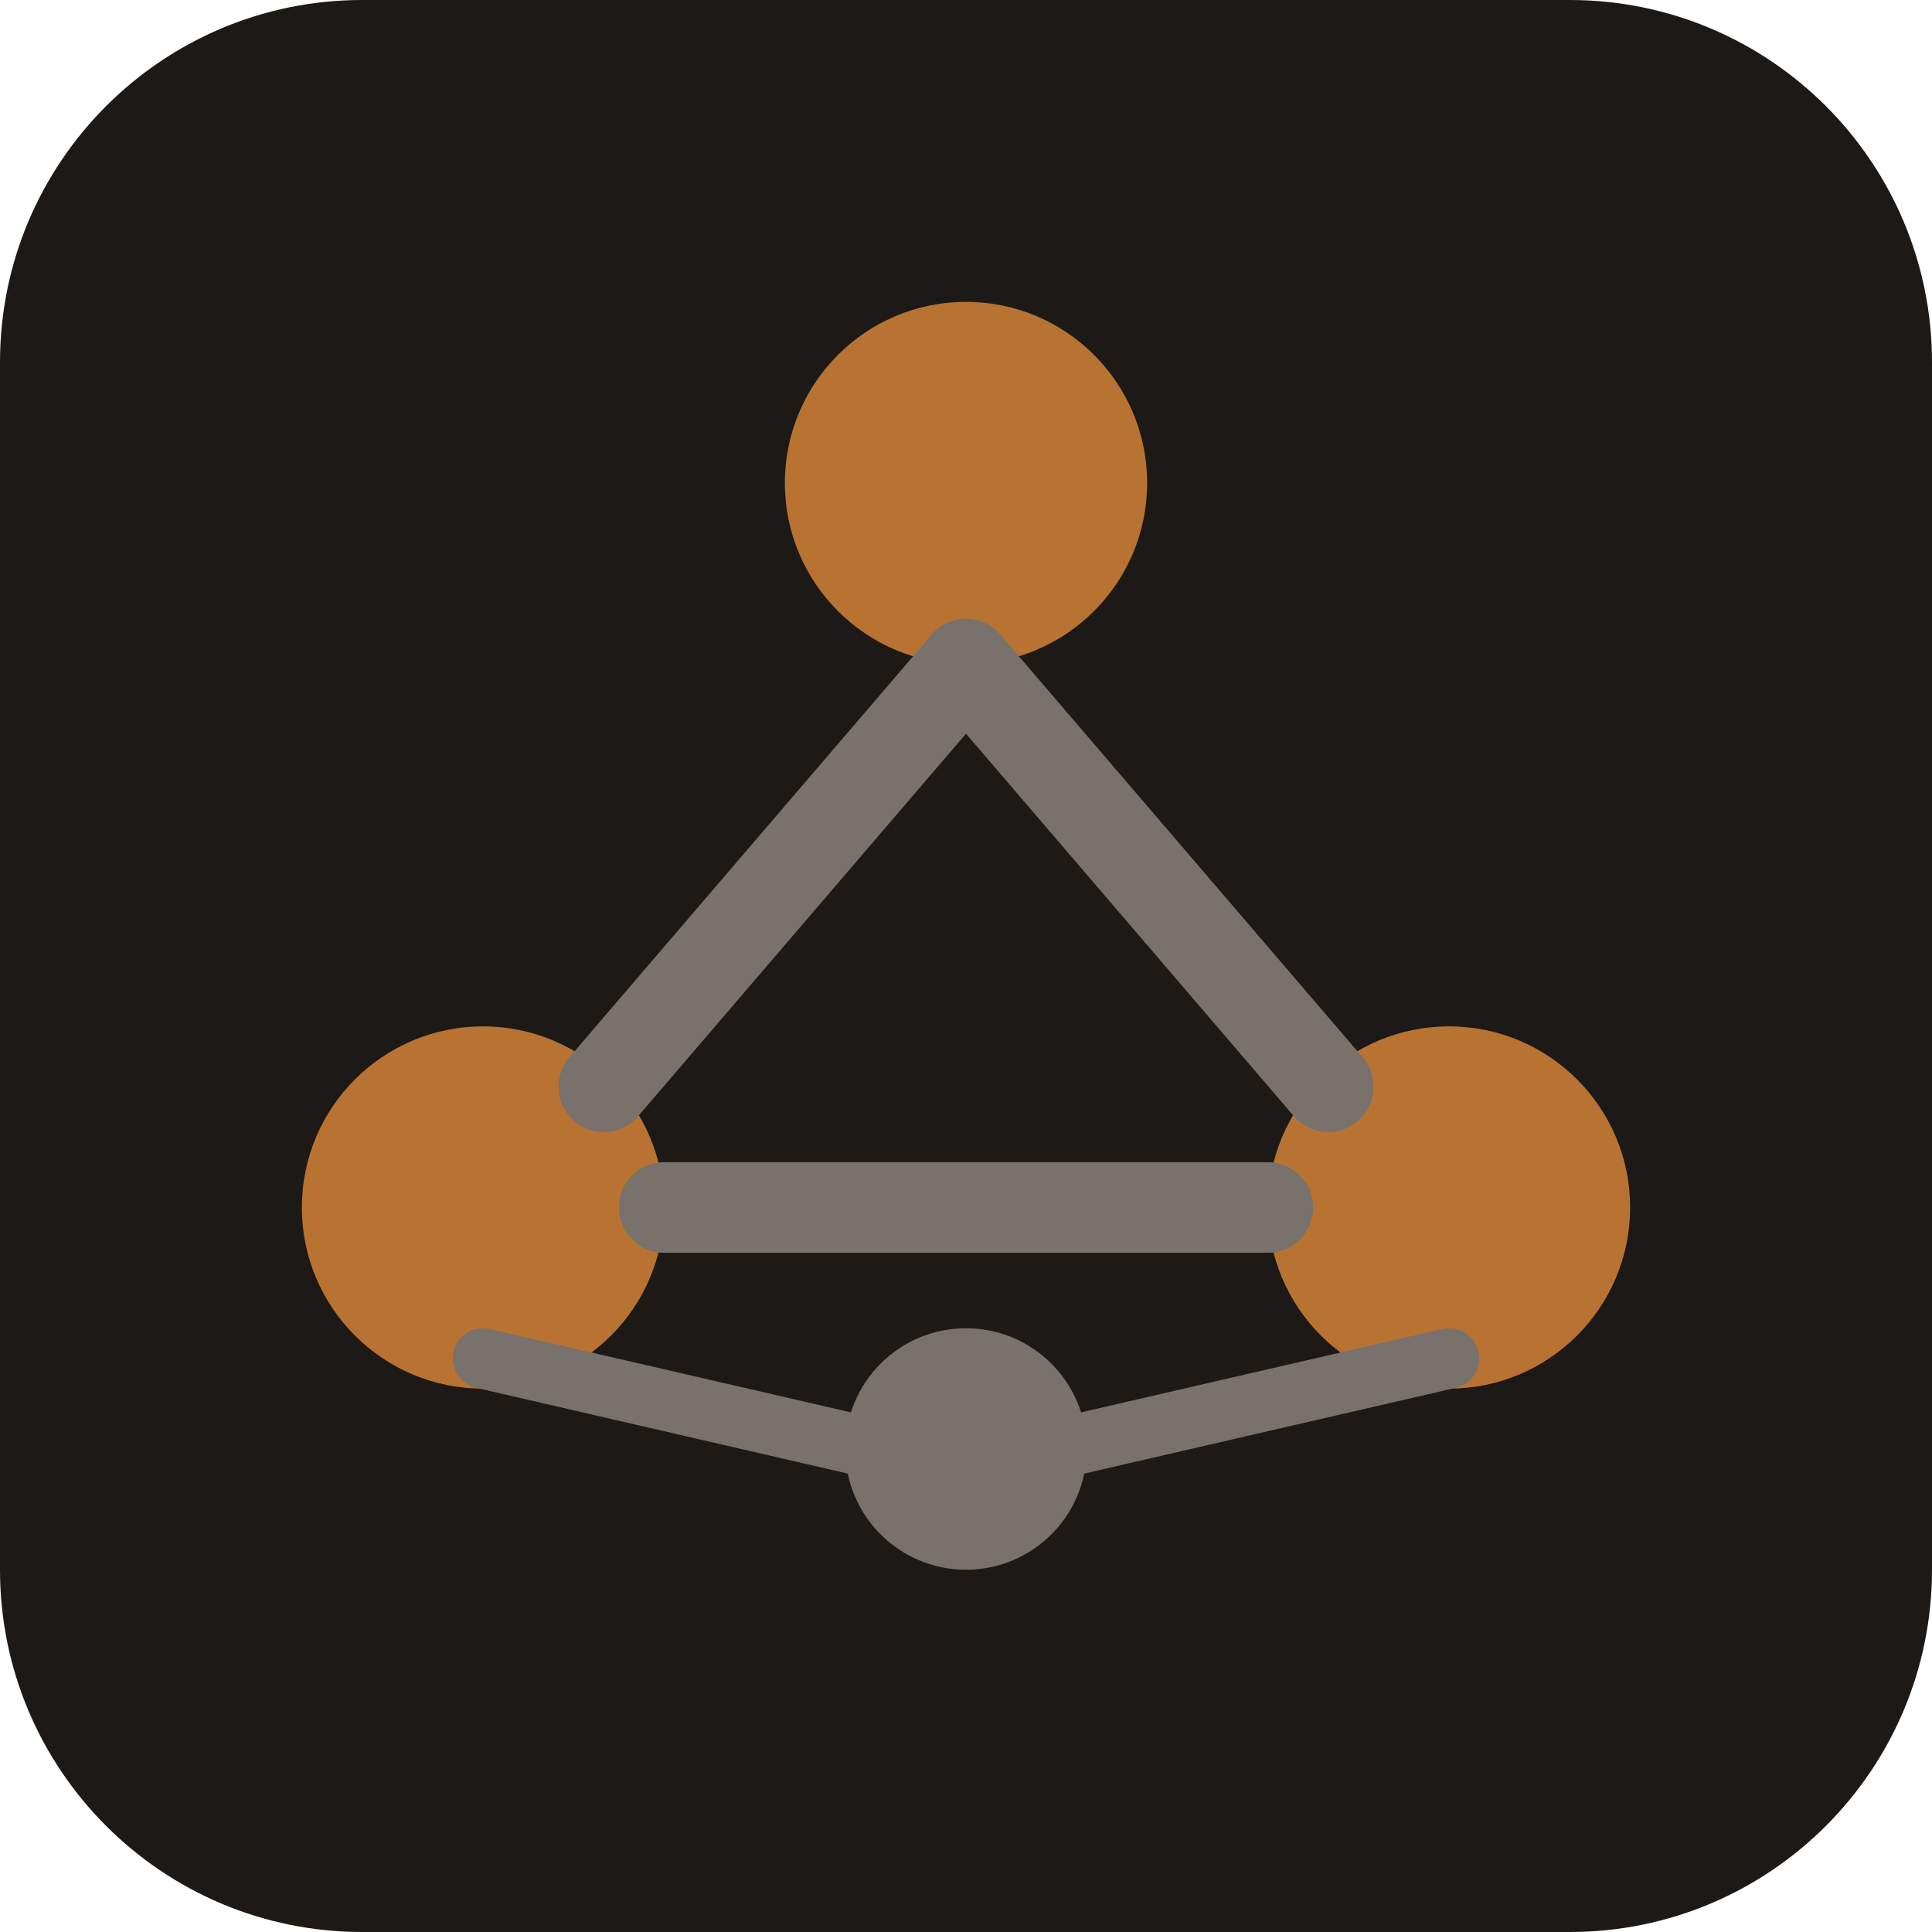
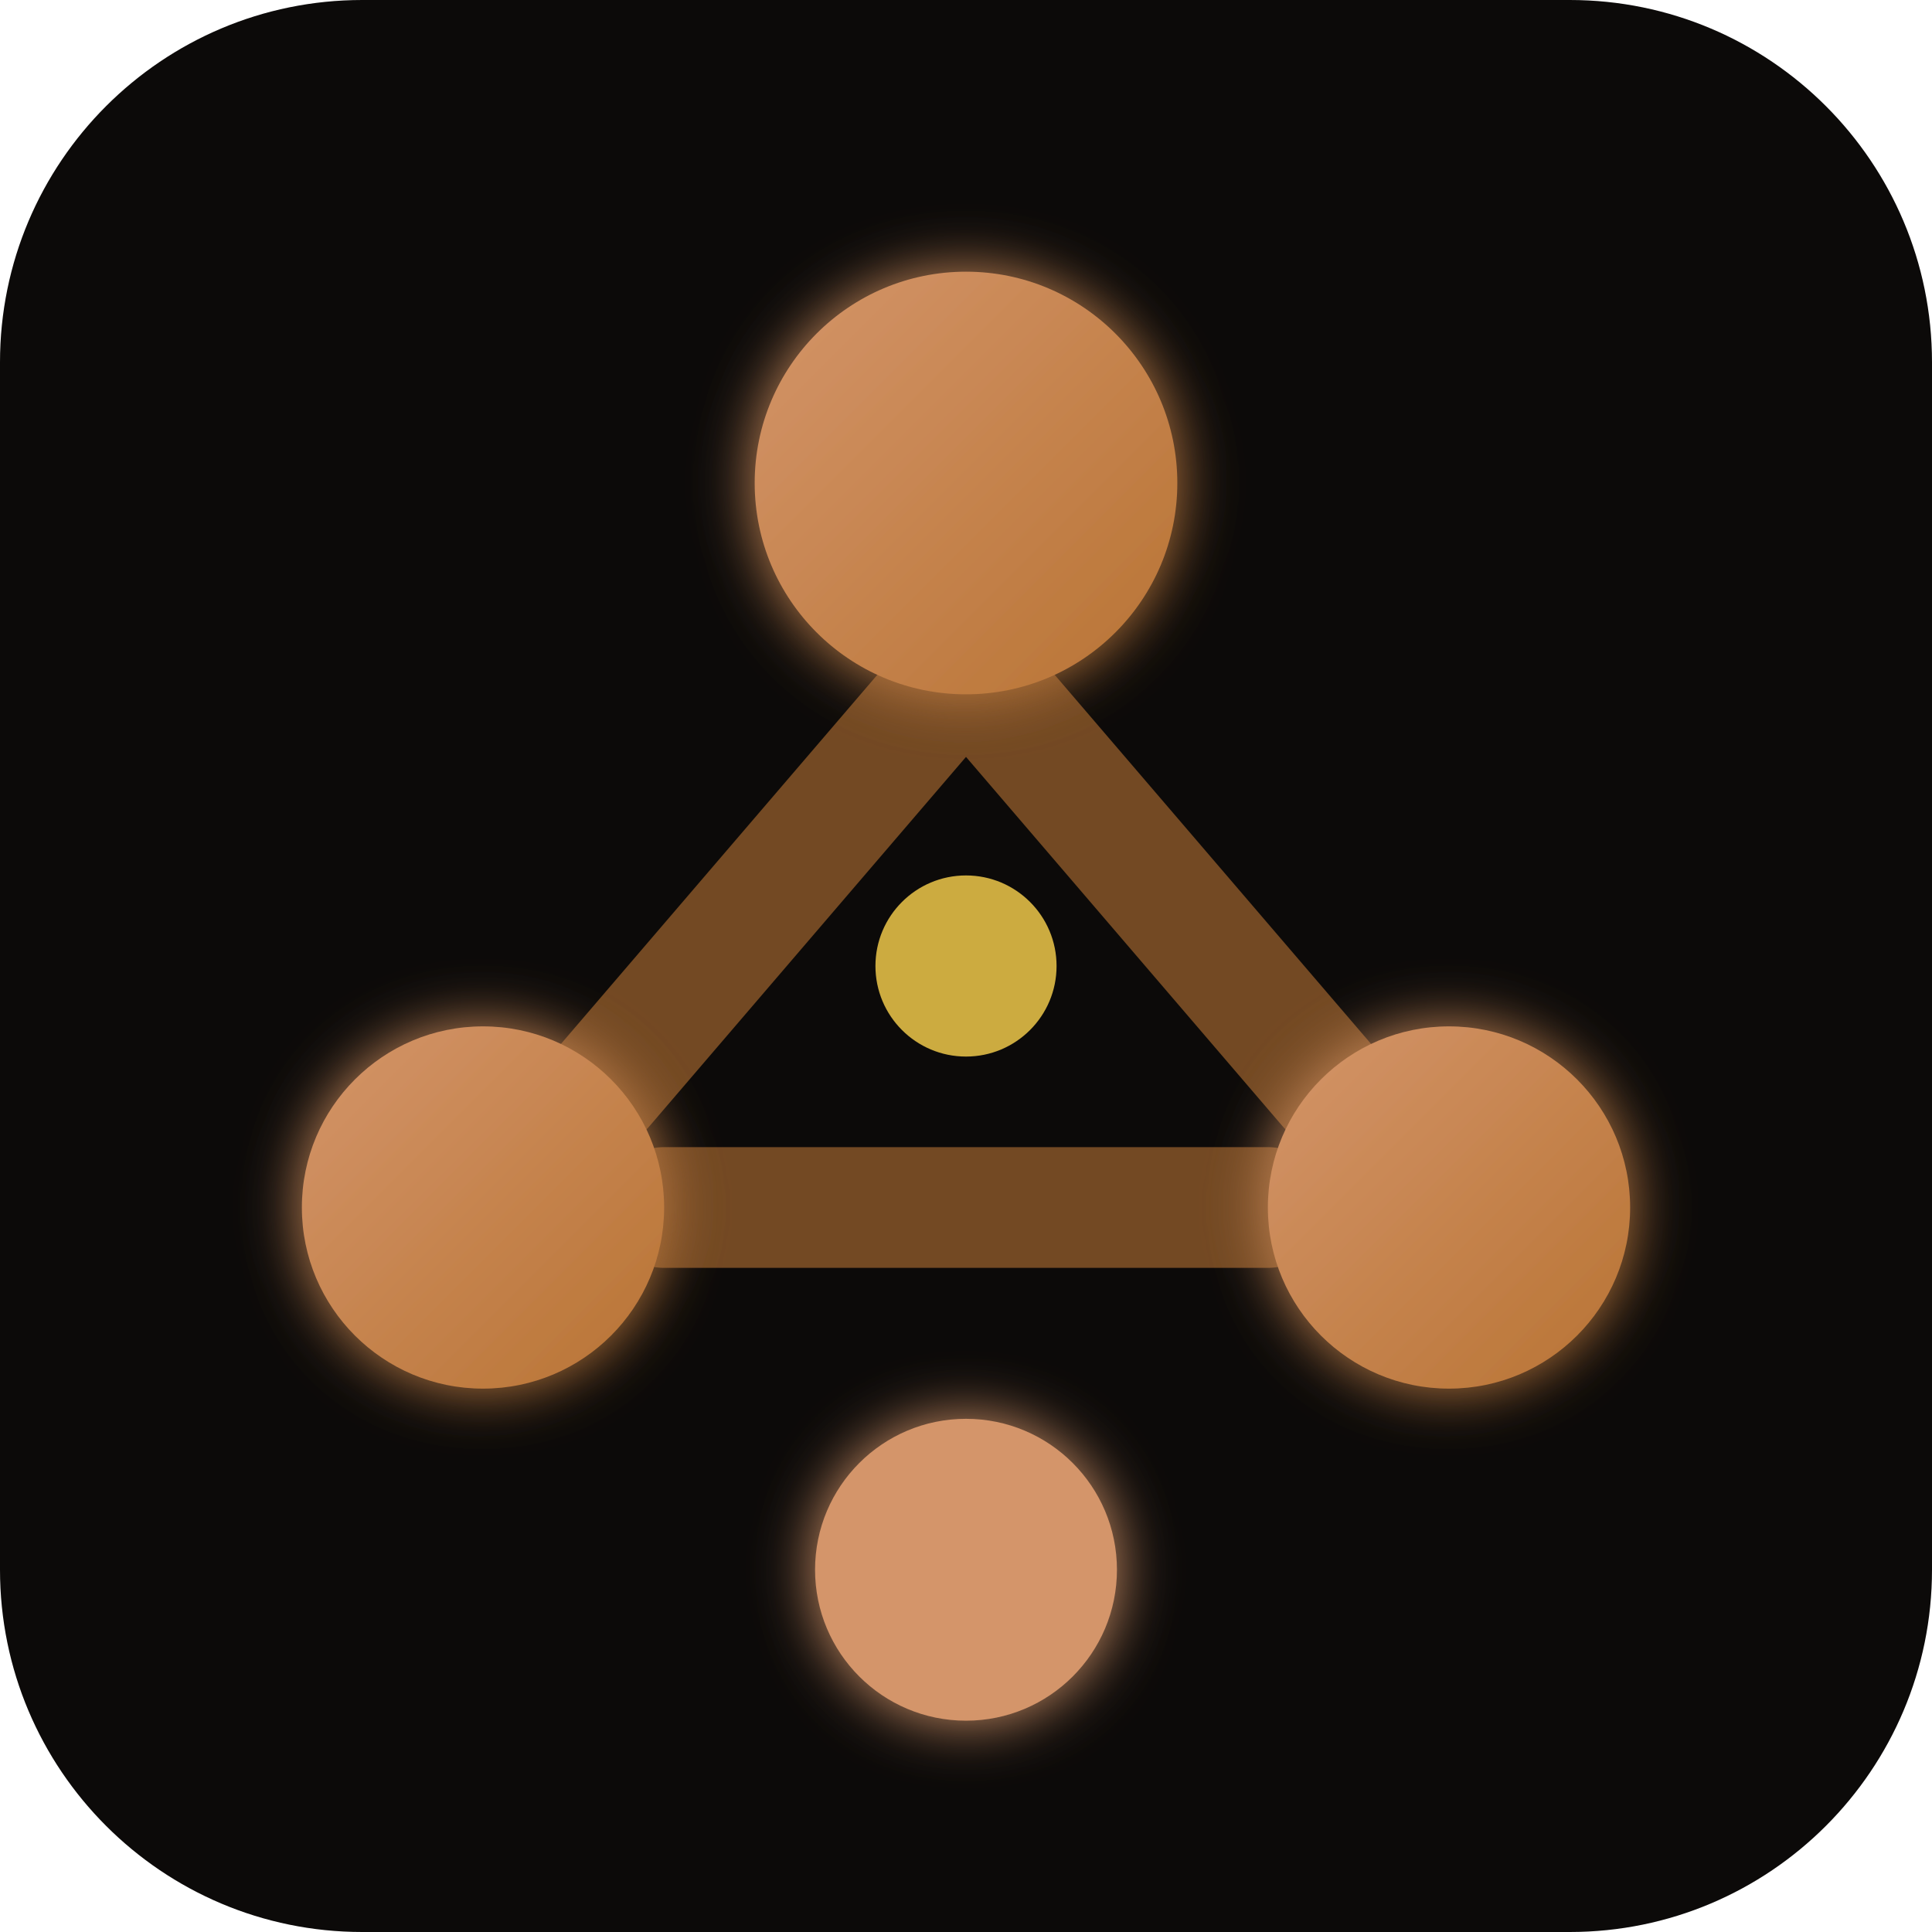
<svg xmlns="http://www.w3.org/2000/svg" viewBox="0 0 32 32">
-   <rect width="32" height="32" rx="6" fill="#1C1917" />
-   <circle cx="16" cy="8" r="3" fill="#B87333" />
-   <circle cx="8" cy="20" r="3" fill="#B87333" />
-   <circle cx="24" cy="20" r="3" fill="#B87333" />
-   <circle cx="16" cy="24" r="2" fill="#78716C" />
-   <line x1="16" y1="11" x2="10" y2="18" stroke="#78716C" stroke-width="1.5" stroke-linecap="round" />
-   <line x1="16" y1="11" x2="22" y2="18" stroke="#78716C" stroke-width="1.5" stroke-linecap="round" />
-   <line x1="11" y1="20" x2="21" y2="20" stroke="#78716C" stroke-width="1.5" stroke-linecap="round" />
-   <line x1="8" y1="22.5" x2="14.5" y2="24" stroke="#78716C" stroke-width="1" stroke-linecap="round" />
-   <line x1="24" y1="22.5" x2="17.5" y2="24" stroke="#78716C" stroke-width="1" stroke-linecap="round" />
+   <defs>
+     <linearGradient id="copperGrad" x1="0%" y1="0%" x2="100%" y2="100%">
+       <stop offset="0%" style="stop-color:#D4956A" />
+       <stop offset="100%" style="stop-color:#B87333" />
+     </linearGradient>
+     <filter id="glow">
+       <feGaussianBlur stdDeviation="0.5" result="coloredBlur" />
+       <feMerge>
+         <feMergeNode in="coloredBlur" />
+         <feMergeNode in="SourceGraphic" />
+       </feMerge>
+     </filter>
+   </defs>
+   <rect width="32" height="32" rx="6" fill="#0C0A09" />
+   <g stroke="#B87333" stroke-width="2" stroke-linecap="round" opacity="0.6">
+     <line x1="16" y1="11" x2="10" y2="18">
+       <animate attributeName="opacity" values="0.4;0.8;0.4" dur="2s" repeatCount="indefinite" />
+     </line>
+     <line x1="16" y1="11" x2="22" y2="18">
+       <animate attributeName="opacity" values="0.4;0.8;0.4" dur="2s" repeatCount="indefinite" begin="0.3s" />
+     </line>
+     <line x1="11" y1="20" x2="21" y2="20">
+       <animate attributeName="opacity" values="0.4;0.8;0.4" dur="2s" repeatCount="indefinite" begin="0.6s" />
+     </line>
+   </g>
+   <g filter="url(#glow)">
+     <circle cx="16" cy="8" r="3.5" fill="url(#copperGrad)">
+       <animate attributeName="r" values="3.5;4;3.5" dur="3s" repeatCount="indefinite" />
+     </circle>
+     <circle cx="8" cy="20" r="3" fill="url(#copperGrad)">
+       <animate attributeName="r" values="3;3.5;3" dur="3s" repeatCount="indefinite" begin="0.5s" />
+     </circle>
+     <circle cx="24" cy="20" r="3" fill="url(#copperGrad)">
+       <animate attributeName="r" values="3;3.5;3" dur="3s" repeatCount="indefinite" begin="1s" />
+     </circle>
+     <circle cx="16" cy="26" r="2.5" fill="#D4956A">
+       <animate attributeName="r" values="2.5;3;2.5" dur="3s" repeatCount="indefinite" begin="1.5s" />
+     </circle>
+   </g>
+   <circle cx="16" cy="16" r="1.5" fill="#FCD34D" opacity="0.8">
+     <animate attributeName="opacity" values="0.6;1;0.6" dur="2s" repeatCount="indefinite" />
+   </circle>
</svg>
